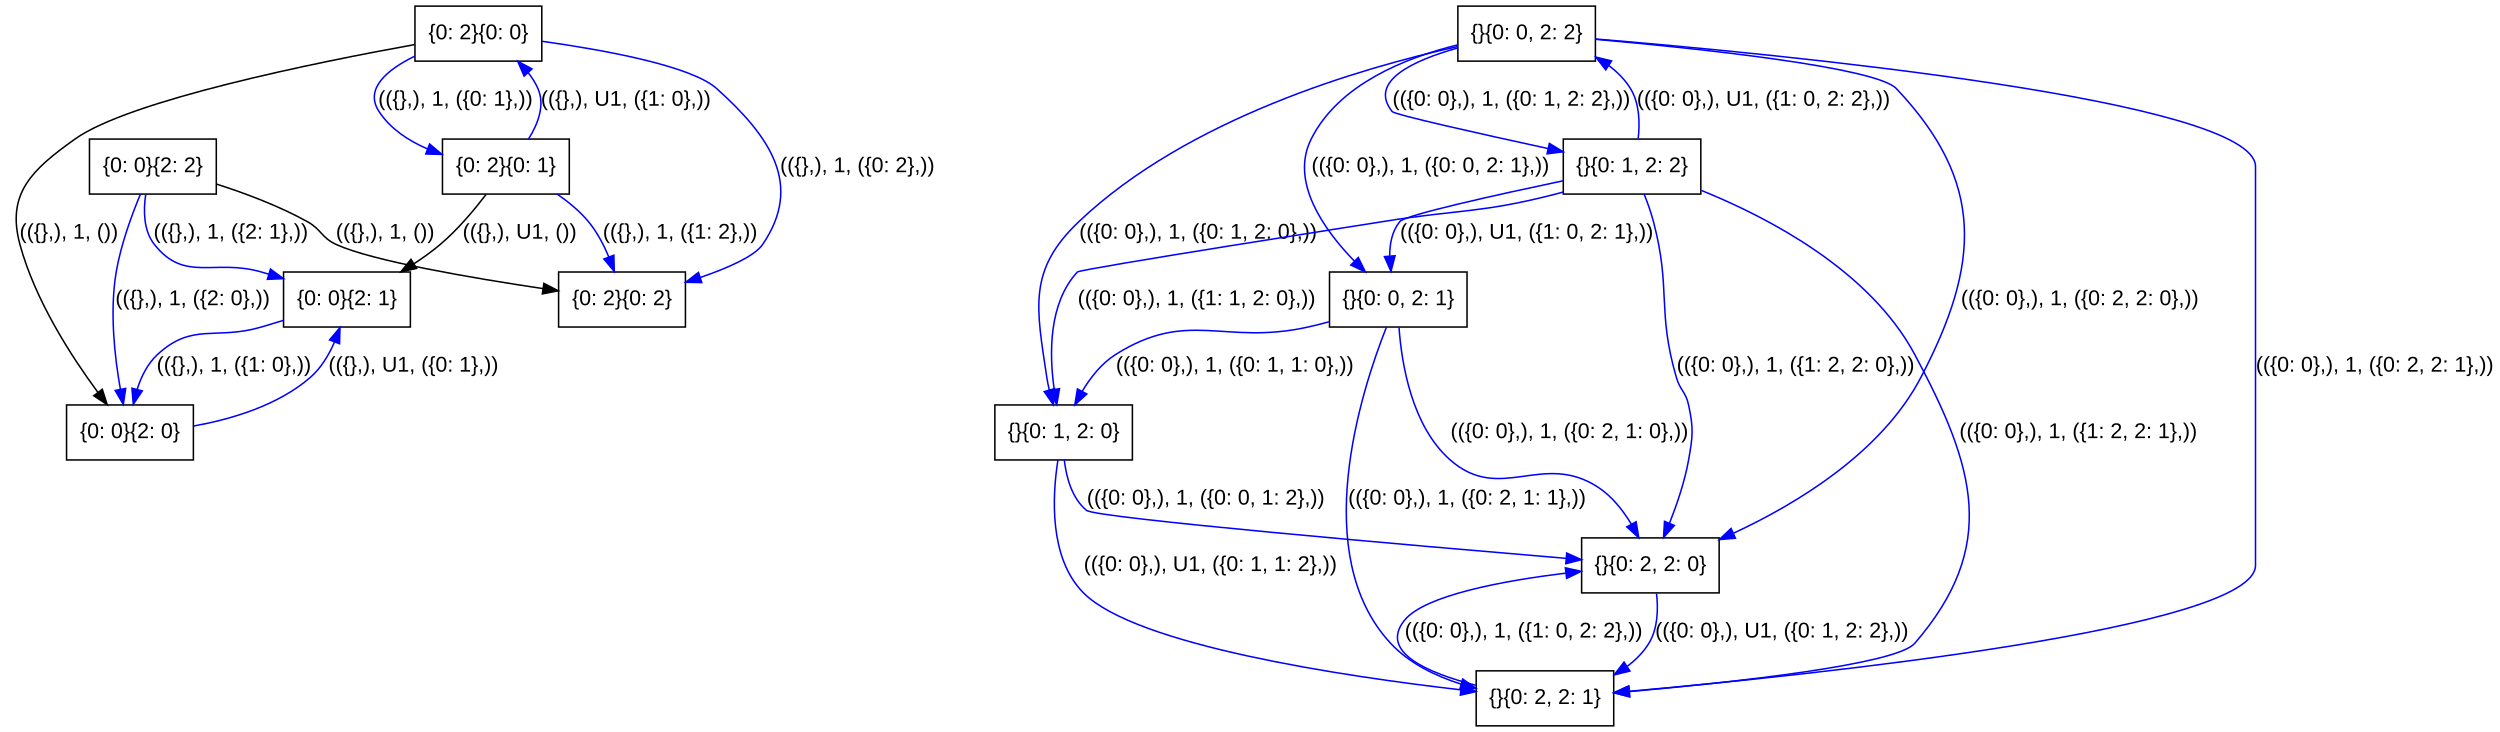
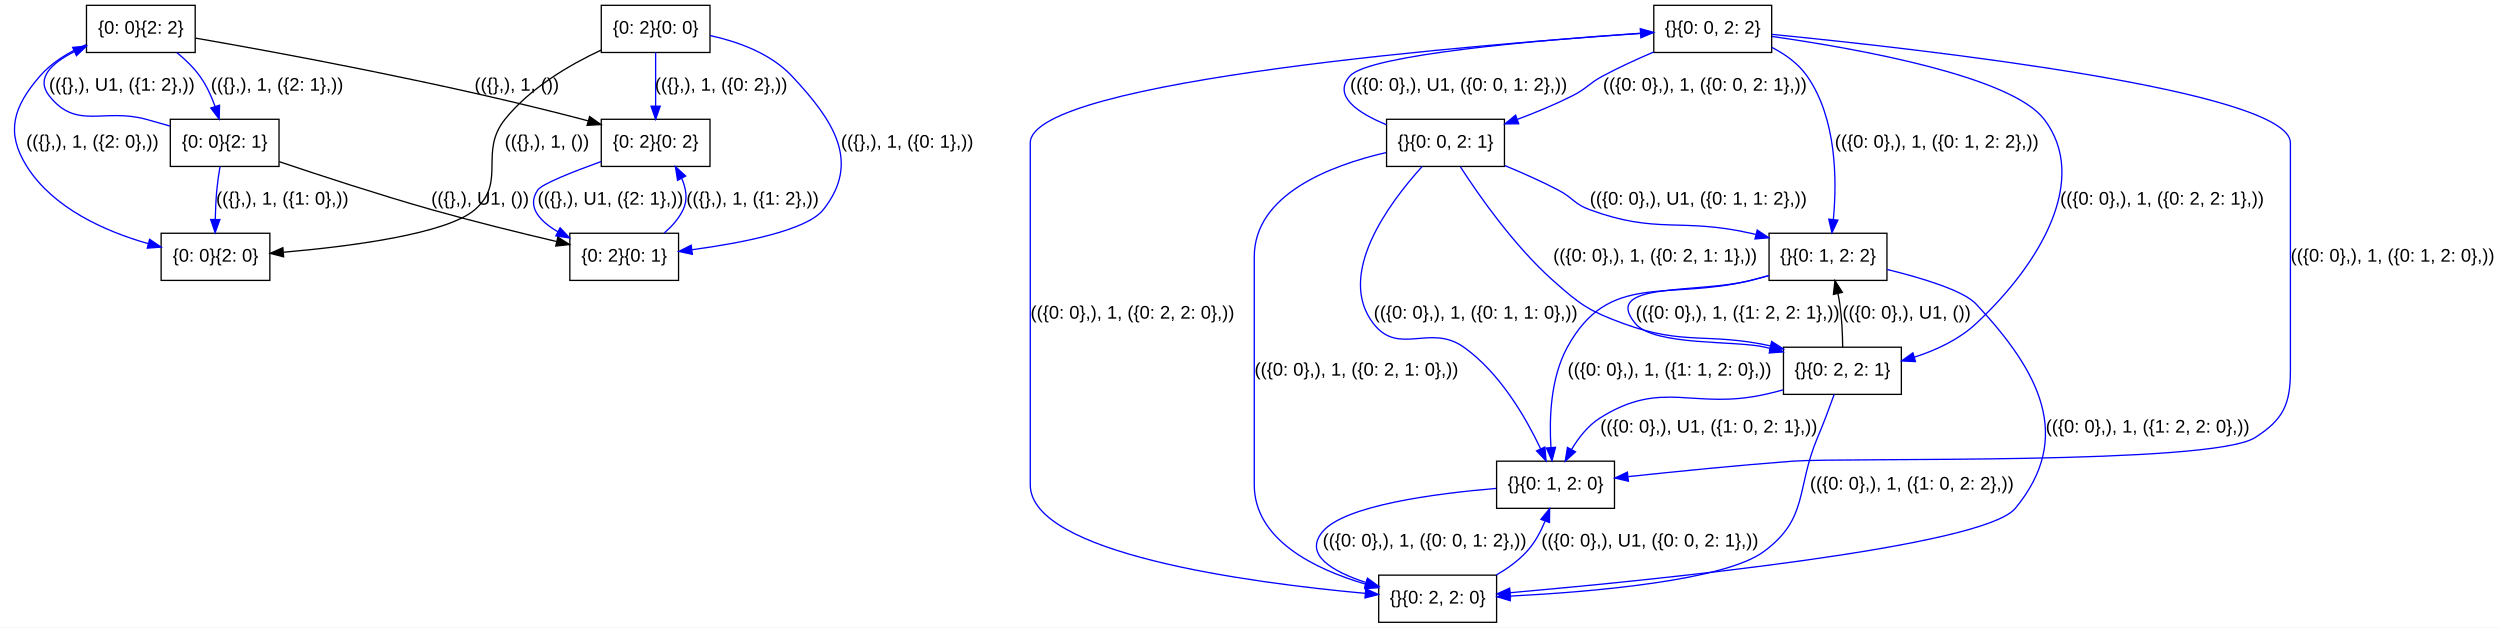
- <svg xmlns="http://www.w3.org/2000/svg" width="1636pt" height="479pt" viewBox="0.00 0.00 1636.05 479.00">
+ <svg xmlns="http://www.w3.org/2000/svg" width="1908pt" height="479pt" viewBox="0.00 0.00 1908.50 479.00">
  <g id="graph0" class="graph" transform="scale(1 1) rotate(0) translate(4 475)">
-     <polygon fill="#ffffff" stroke="transparent" points="-4,4 -4,-475 1632.047,-475 1632.047,4 -4,4" />
+     <polygon fill="#ffffff" stroke="transparent" points="-4,4 -4,-475 1904.498,-475 1904.498,4 -4,4" />
    <g id="node1" class="node">
-       <polygon fill="none" stroke="#000000" points="264.557,-297 181.557,-297 181.557,-261 264.557,-261 264.557,-297" />
-       <text text-anchor="middle" x="223.057" y="-275.3" font-family="Arial" font-size="14.00" fill="#000000">{0: 0}{2: 1}</text>
+       <polygon fill="none" stroke="#000000" points="202.008,-297 119.008,-297 119.008,-261 202.008,-261 202.008,-297" />
+       <text text-anchor="middle" x="160.508" y="-275.3" font-family="Arial" font-size="14.00" fill="#000000">{0: 0}{2: 0}</text>
    </g>
    <g id="node2" class="node">
-       <polygon fill="none" stroke="#000000" points="122.552,-210 39.552,-210 39.552,-174 122.552,-174 122.552,-210" />
-       <text text-anchor="middle" x="81.052" y="-188.3" font-family="Arial" font-size="14.00" fill="#000000">{0: 0}{2: 0}</text>
+       <polygon fill="none" stroke="#000000" points="1348.498,-471 1258.498,-471 1258.498,-435 1348.498,-435 1348.498,-471" />
+       <text text-anchor="middle" x="1303.498" y="-449.3" font-family="Arial" font-size="14.00" fill="#000000">{}{0: 0, 2: 2}</text>
+     </g>
+     <g id="node3" class="node">
+       <polygon fill="none" stroke="#000000" points="1228.498,-123 1138.498,-123 1138.498,-87 1228.498,-87 1228.498,-123" />
+       <text text-anchor="middle" x="1183.498" y="-101.3" font-family="Arial" font-size="14.00" fill="#000000">{}{0: 1, 2: 0}</text>
    </g>
    <g id="edge1" class="edge">
-       <path fill="none" stroke="#0000ff" d="M181.537,-265.39C176.667,-263.87 171.757,-262.38 167.057,-261 137.047,-252.21 122.027,-264.2 99.052,-243 92.576,-237.03 88.429,-228.58 85.774,-220.27" />
-       <polygon fill="#0000ff" stroke="#0000ff" points="89.112,-219.195 83.219,-210.39 82.335,-220.948 89.112,-219.195" />
-       <text text-anchor="middle" x="149.057" y="-231.8" font-family="Arial" font-size="14.00" fill="#000000">(({},), 1, ({1: 0},))</text>
+       <path fill="none" stroke="#0000ff" d="M1348.598,-448.82C1460.998,-437.8 1744.498,-406.04 1744.498,-366 1744.498,-366 1744.498,-366 1744.498,-192 1744.498,-166.35 1739.098,-154.78 1717.498,-141 1684.398,-119.89 1403.698,-125.94 1364.498,-123 1322.398,-119.83 1274.898,-115.06 1239.098,-111.22" />
+       <polygon fill="#0000ff" stroke="#0000ff" points="1239.113,-107.702 1228.798,-110.12 1238.37,-114.662 1239.113,-107.702" />
+       <text text-anchor="middle" x="1822.498" y="-275.3" font-family="Arial" font-size="14.00" fill="#000000">(({0: 0},), 1, ({0: 1, 2: 0},))</text>
+     </g>
+     <g id="node4" class="node">
+       <polygon fill="none" stroke="#000000" points="1144.498,-384 1054.498,-384 1054.498,-348 1144.498,-348 1144.498,-384" />
+       <text text-anchor="middle" x="1099.498" y="-362.3" font-family="Arial" font-size="14.00" fill="#000000">{}{0: 0, 2: 1}</text>
    </g>
    <g id="edge2" class="edge">
-       <path fill="none" stroke="#0000ff" d="M122.807,-196.23C147.437,-200.64 177.837,-209.64 199.057,-228 206.067,-234.08 211.187,-242.65 214.837,-251.04" />
-       <polygon fill="#0000ff" stroke="#0000ff" points="211.665,-252.544 218.487,-260.65 218.208,-250.059 211.665,-252.544" />
-       <text text-anchor="middle" x="266.557" y="-231.8" font-family="Arial" font-size="14.00" fill="#000000">(({},), U1, ({0: 1},))</text>
+       <path fill="none" stroke="#0000ff" d="M1258.398,-435.35C1245.598,-429.9 1231.798,-423.59 1219.498,-417 1208.798,-411.24 1207.398,-407.49 1196.498,-402 1183.198,-395.3 1168.398,-389.17 1154.398,-383.94" />
+       <polygon fill="#0000ff" stroke="#0000ff" points="1155.392,-380.578 1144.798,-380.46 1153.006,-387.159 1155.392,-380.578" />
+       <text text-anchor="middle" x="1297.498" y="-405.8" font-family="Arial" font-size="14.00" fill="#000000">(({0: 0},), 1, ({0: 0, 2: 1},))</text>
    </g>
-     <g id="node3" class="node">
-       <polygon fill="none" stroke="#000000" points="1121.047,-123 1031.047,-123 1031.047,-87 1121.047,-87 1121.047,-123" />
-       <text text-anchor="middle" x="1076.047" y="-101.3" font-family="Arial" font-size="14.00" fill="#000000">{}{0: 2, 2: 0}</text>
-     </g>
-     <g id="node4" class="node">
-       <polygon fill="none" stroke="#000000" points="1052.047,-36 962.047,-36 962.047,0 1052.047,0 1052.047,-36" />
-       <text text-anchor="middle" x="1007.047" y="-14.3" font-family="Arial" font-size="14.00" fill="#000000">{}{0: 2, 2: 1}</text>
+     <g id="node5" class="node">
+       <polygon fill="none" stroke="#000000" points="1436.498,-297 1346.498,-297 1346.498,-261 1436.498,-261 1436.498,-297" />
+       <text text-anchor="middle" x="1391.498" y="-275.3" font-family="Arial" font-size="14.00" fill="#000000">{}{0: 1, 2: 2}</text>
    </g>
    <g id="edge3" class="edge">
-       <path fill="none" stroke="#0000ff" d="M1080.047,-86.74C1081.247,-76.403 1080.947,-63.653 1075.047,-54 1071.447,-48.115 1066.447,-43.138 1060.947,-38.943" />
-       <polygon fill="#0000ff" stroke="#0000ff" points="1062.637,-35.867 1052.347,-33.341 1058.816,-41.732 1062.637,-35.867" />
-       <text text-anchor="middle" x="1162.047" y="-57.8" font-family="Arial" font-size="14.00" fill="#000000">(({0: 0},), U1, ({0: 1, 2: 2},))</text>
+       <path fill="none" stroke="#0000ff" d="M1348.598,-438.91C1358.898,-433.62 1368.898,-426.5 1375.498,-417 1398.098,-384.81 1398.398,-337.67 1395.598,-307.67" />
+       <polygon fill="#0000ff" stroke="#0000ff" points="1399.048,-307.018 1394.498,-297.45 1392.088,-307.767 1399.048,-307.018" />
+       <text text-anchor="middle" x="1474.498" y="-362.3" font-family="Arial" font-size="14.00" fill="#000000">(({0: 0},), 1, ({0: 1, 2: 2},))</text>
+     </g>
+     <g id="node6" class="node">
+       <polygon fill="none" stroke="#000000" points="1447.498,-210 1357.498,-210 1357.498,-174 1447.498,-174 1447.498,-210" />
+       <text text-anchor="middle" x="1402.498" y="-188.3" font-family="Arial" font-size="14.00" fill="#000000">{}{0: 2, 2: 1}</text>
    </g>
    <g id="edge4" class="edge">
-       <path fill="none" stroke="#0000ff" d="M961.777,-26.55C930.867,-34.436 898.327,-48.12 915.057,-69 928.247,-85.469 979.587,-94.906 1020.747,-99.95" />
-       <polygon fill="#0000ff" stroke="#0000ff" points="1020.411,-103.434 1030.747,-101.11 1021.217,-96.481 1020.411,-103.434" />
-       <text text-anchor="middle" x="993.057" y="-57.8" font-family="Arial" font-size="14.00" fill="#000000">(({0: 0},), 1, ({1: 0, 2: 2},))</text>
+       <path fill="none" stroke="#0000ff" d="M1348.698,-447.25C1414.398,-437.85 1531.398,-416.88 1556.498,-384 1591.098,-338.76 1554.398,-274.49 1504.498,-228 1491.498,-215.85 1474.098,-207.76 1457.398,-202.39" />
+       <polygon fill="#0000ff" stroke="#0000ff" points="1458.279,-199.001 1447.698,-199.53 1456.3,-205.715 1458.279,-199.001" />
+       <text text-anchor="middle" x="1646.498" y="-318.8" font-family="Arial" font-size="14.00" fill="#000000">(({0: 0},), 1, ({0: 2, 2: 1},))</text>
    </g>
-     <g id="node5" class="node">
-       <polygon fill="none" stroke="#000000" points="737.057,-210 647.057,-210 647.057,-174 737.057,-174 737.057,-210" />
-       <text text-anchor="middle" x="692.057" y="-188.3" font-family="Arial" font-size="14.00" fill="#000000">{}{0: 1, 2: 0}</text>
+     <g id="node7" class="node">
+       <polygon fill="none" stroke="#000000" points="1138.498,-36 1048.498,-36 1048.498,0 1138.498,0 1138.498,-36" />
+       <text text-anchor="middle" x="1093.498" y="-14.3" font-family="Arial" font-size="14.00" fill="#000000">{}{0: 2, 2: 0}</text>
    </g>
    <g id="edge5" class="edge">
-       <path fill="none" stroke="#0000ff" d="M692.507,-173.91C693.807,-162.69 697.447,-148.94 707.057,-141 713.027,-136.05 919.457,-118.13 1020.947,-109.59" />
-       <polygon fill="#0000ff" stroke="#0000ff" points="1021.28,-113.075 1030.947,-108.74 1020.687,-106.1 1021.28,-113.075" />
-       <text text-anchor="middle" x="785.057" y="-144.8" font-family="Arial" font-size="14.00" fill="#000000">(({0: 0},), 1, ({0: 0, 1: 2},))</text>
+       <path fill="none" stroke="#0000ff" d="M1258.198,-450.19C1131.398,-441.71 782.508,-414.03 782.508,-366 782.508,-366 782.508,-366 782.508,-105 782.508,-52.499 948.958,-30.252 1038.298,-22.092" />
+       <polygon fill="#0000ff" stroke="#0000ff" points="1038.644,-25.575 1048.298,-21.21 1038.029,-18.602 1038.644,-25.575" />
+       <text text-anchor="middle" x="860.508" y="-231.8" font-family="Arial" font-size="14.00" fill="#000000">(({0: 0},), 1, ({0: 2, 2: 0},))</text>
    </g>
    <g id="edge6" class="edge">
-       <path fill="none" stroke="#0000ff" d="M688.327,-173.96C684.637,-150.49 682.387,-109.8 705.057,-87 739.157,-52.687 874.497,-32.523 951.927,-23.568" />
-       <polygon fill="#0000ff" stroke="#0000ff" points="952.444,-27.032 961.987,-22.43 951.657,-20.076 952.444,-27.032" />
-       <text text-anchor="middle" x="788.057" y="-101.3" font-family="Arial" font-size="14.00" fill="#000000">(({0: 0},), U1, ({0: 1, 1: 2},))</text>
-     </g>
-     <g id="node6" class="node">
-       <polygon fill="none" stroke="#000000" points="1040.057,-471 950.057,-471 950.057,-435 1040.057,-435 1040.057,-471" />
-       <text text-anchor="middle" x="995.057" y="-449.3" font-family="Arial" font-size="14.00" fill="#000000">{}{0: 0, 2: 2}</text>
+       <path fill="none" stroke="#0000ff" d="M1138.298,-102.22C1091.198,-98.269 1021.998,-89.133 1005.508,-69 991.238,-51.548 1013.098,-38.818 1038.598,-30.44" />
+       <polygon fill="#0000ff" stroke="#0000ff" points="1039.941,-33.69 1048.498,-27.442 1037.912,-26.991 1039.941,-33.69" />
+       <text text-anchor="middle" x="1083.498" y="-57.8" font-family="Arial" font-size="14.00" fill="#000000">(({0: 0},), 1, ({0: 0, 1: 2},))</text>
    </g>
    <g id="edge7" class="edge">
-       <path fill="none" stroke="#0000ff" d="M1040.147,-449.28C1106.447,-443.38 1223.747,-431.08 1237.047,-417 1294.947,-355.75 1292.147,-302.71 1253.047,-228 1227.447,-178.98 1172.347,-145.56 1130.447,-126.07" />
-       <polygon fill="#0000ff" stroke="#0000ff" points="1131.703,-122.797 1121.147,-121.89 1128.833,-129.182 1131.703,-122.797" />
-       <text text-anchor="middle" x="1357.047" y="-275.3" font-family="Arial" font-size="14.00" fill="#000000">(({0: 0},), 1, ({0: 2, 2: 0},))</text>
+       <path fill="none" stroke="#0000ff" d="M1054.498,-379.82C1032.398,-388.89 1013.198,-401.84 1026.498,-417 1040.898,-433.35 1171.398,-444.48 1247.998,-449.66" />
+       <polygon fill="#0000ff" stroke="#0000ff" points="1248.188,-453.18 1258.398,-450.35 1248.651,-446.196 1248.188,-453.18" />
+       <text text-anchor="middle" x="1109.498" y="-405.8" font-family="Arial" font-size="14.00" fill="#000000">(({0: 0},), U1, ({0: 0, 1: 2},))</text>
    </g>
    <g id="edge8" class="edge">
-       <path fill="none" stroke="#0000ff" d="M1040.347,-449.48C1159.447,-439.63 1472.047,-409.62 1472.047,-366 1472.047,-366 1472.047,-366 1472.047,-105 1472.047,-63.71 1185.147,-33.605 1062.047,-22.591" />
-       <polygon fill="#0000ff" stroke="#0000ff" points="1062.316,-19.101 1052.047,-21.708 1061.701,-26.074 1062.316,-19.101" />
-       <text text-anchor="middle" x="1550.047" y="-231.8" font-family="Arial" font-size="14.00" fill="#000000">(({0: 0},), 1, ({0: 2, 2: 1},))</text>
+       <path fill="none" stroke="#0000ff" d="M1081.598,-347.85C1056.198,-319.82 1015.698,-265.35 1044.498,-228 1063.898,-202.92 1087.698,-228.39 1113.498,-210 1140.998,-190.45 1160.698,-156.49 1172.098,-132.49" />
+       <polygon fill="#0000ff" stroke="#0000ff" points="1175.367,-133.754 1176.298,-123.2 1168.989,-130.87 1175.367,-133.754" />
+       <text text-anchor="middle" x="1122.498" y="-231.8" font-family="Arial" font-size="14.00" fill="#000000">(({0: 0},), 1, ({0: 1, 1: 0},))</text>
    </g>
    <g id="edge9" class="edge">
-       <path fill="none" stroke="#0000ff" d="M949.857,-444.53C887.107,-430.66 773.277,-397.61 702.057,-330 668.487,-298.13 674.217,-273.78 681.057,-228 681.457,-225.31 682.017,-222.53 682.677,-219.78" />
-       <polygon fill="#0000ff" stroke="#0000ff" points="686.07,-220.643 685.387,-210.07 679.328,-218.761 686.07,-220.643" />
-       <text text-anchor="middle" x="780.057" y="-318.8" font-family="Arial" font-size="14.00" fill="#000000">(({0: 0},), 1, ({0: 1, 2: 0},))</text>
-     </g>
-     <g id="node7" class="node">
-       <polygon fill="none" stroke="#000000" points="956.057,-297 866.057,-297 866.057,-261 956.057,-261 956.057,-297" />
-       <text text-anchor="middle" x="911.057" y="-275.3" font-family="Arial" font-size="14.00" fill="#000000">{}{0: 0, 2: 1}</text>
+       <path fill="none" stroke="#0000ff" d="M1144.798,-348.66C1158.098,-343.13 1172.598,-336.69 1185.498,-330 1196.698,-324.22 1197.698,-319.34 1209.498,-315 1261.398,-295.95 1278.598,-309.1 1332.498,-297 1333.798,-296.72 1335.098,-296.42 1336.298,-296.11" />
+       <polygon fill="#0000ff" stroke="#0000ff" points="1337.478,-299.421 1346.298,-293.55 1335.742,-292.639 1337.478,-299.421" />
+       <text text-anchor="middle" x="1292.498" y="-318.8" font-family="Arial" font-size="14.00" fill="#000000">(({0: 0},), U1, ({0: 1, 1: 2},))</text>
    </g>
    <g id="edge10" class="edge">
-       <path fill="none" stroke="#0000ff" d="M949.877,-445.61C915.797,-437.26 871.967,-419.83 854.057,-384 840.197,-356.29 861.917,-325.16 882.417,-304.04" />
-       <polygon fill="#0000ff" stroke="#0000ff" points="884.887,-306.52 889.557,-297.01 879.976,-301.532 884.887,-306.52" />
-       <text text-anchor="middle" x="932.057" y="-362.3" font-family="Arial" font-size="14.00" fill="#000000">(({0: 0},), 1, ({0: 0, 2: 1},))</text>
+       <path fill="none" stroke="#0000ff" d="M1110.898,-347.67C1125.298,-325.33 1151.998,-287.32 1181.498,-261 1202.498,-242.28 1209.098,-237.66 1235.498,-228 1281.898,-211.02 1299.398,-221.51 1347.698,-210.99" />
+       <polygon fill="#0000ff" stroke="#0000ff" points="1348.481,-214.401 1357.398,-208.68 1346.859,-207.592 1348.481,-214.401" />
+       <text text-anchor="middle" x="1259.498" y="-275.3" font-family="Arial" font-size="14.00" fill="#000000">(({0: 0},), 1, ({0: 2, 1: 1},))</text>
+     </g>
+     <g id="edge11" class="edge">
+       <path fill="none" stroke="#0000ff" d="M1054.098,-358.58C1011.298,-348.67 953.508,-326.51 953.508,-279 953.508,-279 953.508,-279 953.508,-105 953.508,-63.055 999.408,-40.621 1038.598,-29.106" />
+       <polygon fill="#0000ff" stroke="#0000ff" points="1039.685,-32.437 1048.398,-26.409 1037.827,-25.688 1039.685,-32.437" />
+       <text text-anchor="middle" x="1031.498" y="-188.3" font-family="Arial" font-size="14.00" fill="#000000">(({0: 0},), 1, ({0: 2, 1: 0},))</text>
+     </g>
+     <g id="edge12" class="edge">
+       <path fill="none" stroke="#0000ff" d="M1346.198,-264.62C1341.598,-263.33 1336.998,-262.09 1332.498,-261 1268.198,-245.27 1224.298,-268.09 1192.498,-210 1179.698,-186.55 1178.598,-155.67 1179.998,-133.48" />
+       <polygon fill="#0000ff" stroke="#0000ff" points="1183.499,-133.595 1180.798,-123.35 1176.521,-133.043 1183.499,-133.595" />
+       <text text-anchor="middle" x="1270.498" y="-188.3" font-family="Arial" font-size="14.00" fill="#000000">(({0: 0},), 1, ({1: 1, 2: 0},))</text>
+     </g>
+     <g id="edge13" class="edge">
+       <path fill="none" stroke="#0000ff" d="M1346.198,-264.71C1341.598,-263.4 1336.998,-262.13 1332.498,-261 1291.998,-250.71 1217.698,-260.07 1244.498,-228 1258.798,-210.83 1321.798,-215.27 1343.498,-210 1344.798,-209.69 1345.998,-209.38 1347.298,-209.05" />
+       <polygon fill="#0000ff" stroke="#0000ff" points="1348.448,-212.365 1357.198,-206.39 1346.632,-205.605 1348.448,-212.365" />
+       <text text-anchor="middle" x="1322.498" y="-231.8" font-family="Arial" font-size="14.00" fill="#000000">(({0: 0},), 1, ({1: 2, 2: 1},))</text>
+     </g>
+     <g id="edge14" class="edge">
+       <path fill="none" stroke="#0000ff" d="M1436.698,-269.34C1463.898,-262.66 1494.998,-253.17 1504.498,-243 1552.798,-191.52 1579.398,-141.47 1534.498,-87 1510.198,-57.539 1261.898,-32.542 1148.998,-22.599" />
+       <polygon fill="#0000ff" stroke="#0000ff" points="1149.063,-19.092 1138.798,-21.712 1148.457,-26.065 1149.063,-19.092" />
+       <text text-anchor="middle" x="1635.498" y="-144.8" font-family="Arial" font-size="14.00" fill="#000000">(({0: 0},), 1, ({1: 2, 2: 0},))</text>
+     </g>
+     <g id="edge15" class="edge">
+       <path fill="none" stroke="#0000ff" d="M1357.298,-177.43C1352.698,-176.17 1347.998,-175 1343.498,-174 1288.298,-161.71 1265.398,-186.16 1217.498,-156 1208.298,-150.21 1201.098,-140.94 1195.698,-131.88" />
+       <polygon fill="#0000ff" stroke="#0000ff" points="1198.742,-130.152 1190.898,-123.03 1192.589,-133.489 1198.742,-130.152" />
+       <text text-anchor="middle" x="1300.498" y="-144.8" font-family="Arial" font-size="14.00" fill="#000000">(({0: 0},), U1, ({1: 0, 2: 1},))</text>
+     </g>
+     <g id="edge16" class="edge">
+       <path fill="none" stroke="#000000" d="M1402.698,-210.02C1402.598,-219.82 1402.098,-232.12 1400.498,-243 1400.098,-245.57 1399.698,-248.22 1399.098,-250.86" />
+       <polygon fill="#000000" stroke="#000000" points="1395.635,-250.299 1396.798,-260.83 1402.456,-251.873 1395.635,-250.299" />
+       <text text-anchor="middle" x="1451.498" y="-231.8" font-family="Arial" font-size="14.00" fill="#000000">(({0: 0},), U1, ())</text>
+     </g>
+     <g id="edge17" class="edge">
+       <path fill="none" stroke="#0000ff" d="M1396.198,-173.92C1392.698,-164.1 1388.098,-151.8 1383.498,-141 1366.898,-101.6 1376.898,-79.424 1342.498,-54 1312.698,-31.944 1212.898,-23.309 1149.098,-19.994" />
+       <polygon fill="#0000ff" stroke="#0000ff" points="1148.957,-16.483 1138.798,-19.489 1148.614,-23.475 1148.957,-16.483" />
+       <text text-anchor="middle" x="1455.498" y="-101.3" font-family="Arial" font-size="14.00" fill="#000000">(({0: 0},), 1, ({1: 0, 2: 2},))</text>
+     </g>
+     <g id="edge18" class="edge">
+       <path fill="none" stroke="#0000ff" d="M1138.298,-36.108C1146.798,-40.995 1154.998,-46.934 1161.498,-54 1167.598,-60.548 1172.098,-69.015 1175.498,-77.162" />
+       <polygon fill="#0000ff" stroke="#0000ff" points="1172.292,-78.588 1178.998,-86.791 1178.871,-76.197 1172.292,-78.588" />
+       <text text-anchor="middle" x="1255.498" y="-57.8" font-family="Arial" font-size="14.00" fill="#000000">(({0: 0},), U1, ({0: 0, 2: 1},))</text>
    </g>
    <g id="node8" class="node">
-       <polygon fill="none" stroke="#000000" points="1109.047,-384 1019.047,-384 1019.047,-348 1109.047,-348 1109.047,-384" />
-       <text text-anchor="middle" x="1064.047" y="-362.3" font-family="Arial" font-size="14.00" fill="#000000">{}{0: 1, 2: 2}</text>
-     </g>
-     <g id="edge11" class="edge">
-       <path fill="none" stroke="#0000ff" d="M949.857,-443.59C920.827,-435.44 891.267,-421.82 907.057,-402 908.717,-399.91 964.427,-387.47 1009.047,-377.79" />
-       <polygon fill="#0000ff" stroke="#0000ff" points="1009.913,-381.184 1018.947,-375.65 1008.433,-374.342 1009.913,-381.184" />
-       <text text-anchor="middle" x="985.057" y="-405.8" font-family="Arial" font-size="14.00" fill="#000000">(({0: 0},), 1, ({0: 1, 2: 2},))</text>
-     </g>
-     <g id="edge12" class="edge">
-       <path fill="none" stroke="#0000ff" d="M911.547,-260.76C913.217,-237.07 919.857,-196.12 945.057,-174 977.997,-145.07 1005.447,-180.14 1042.047,-156 1051.047,-150.07 1058.247,-140.85 1063.647,-131.87" />
-       <polygon fill="#0000ff" stroke="#0000ff" points="1066.711,-133.562 1068.447,-123.11 1060.572,-130.198 1066.711,-133.562" />
-       <text text-anchor="middle" x="1023.047" y="-188.3" font-family="Arial" font-size="14.00" fill="#000000">(({0: 0},), 1, ({0: 2, 1: 0},))</text>
-     </g>
-     <g id="edge13" class="edge">
-       <path fill="none" stroke="#0000ff" d="M903.307,-260.91C886.497,-218.48 852.327,-111.81 906.057,-54 918.177,-40.948 935.357,-32.624 952.117,-27.316" />
-       <polygon fill="#0000ff" stroke="#0000ff" points="953.232,-30.638 961.887,-24.527 951.311,-23.907 953.232,-30.638" />
-       <text text-anchor="middle" x="956.057" y="-144.8" font-family="Arial" font-size="14.00" fill="#000000">(({0: 0},), 1, ({0: 2, 1: 1},))</text>
-     </g>
-     <g id="edge14" class="edge">
-       <path fill="none" stroke="#0000ff" d="M865.817,-264.43C861.197,-263.17 856.547,-262 852.057,-261 796.837,-248.71 773.907,-273.16 726.057,-243 716.867,-237.21 709.607,-227.94 704.187,-218.88" />
-       <polygon fill="#0000ff" stroke="#0000ff" points="707.232,-217.152 699.387,-210.03 701.078,-220.489 707.232,-217.152" />
-       <text text-anchor="middle" x="804.057" y="-231.8" font-family="Arial" font-size="14.00" fill="#000000">(({0: 0},), 1, ({0: 1, 1: 0},))</text>
-     </g>
-     <g id="edge15" class="edge">
-       <path fill="none" stroke="#0000ff" d="M1071.947,-347.95C1074.247,-342.29 1076.447,-335.96 1078.047,-330 1089.747,-285.7 1080.247,-272.01 1093.047,-228 1095.447,-219.59 1099.247,-218.56 1101.047,-210 1104.347,-194.35 1103.847,-189.76 1101.047,-174 1098.547,-159.94 1093.447,-144.97 1088.547,-132.58" />
-       <polygon fill="#0000ff" stroke="#0000ff" points="1091.736,-131.134 1084.647,-123.26 1085.279,-133.836 1091.736,-131.134" />
-       <text text-anchor="middle" x="1171.047" y="-231.8" font-family="Arial" font-size="14.00" fill="#000000">(({0: 0},), 1, ({1: 2, 2: 0},))</text>
-     </g>
-     <g id="edge16" class="edge">
-       <path fill="none" stroke="#0000ff" d="M1109.447,-350.37C1154.147,-332.27 1219.747,-297.73 1249.047,-243 1288.747,-168.96 1303.947,-117.62 1249.047,-54 1237.047,-40.039 1130.047,-28.459 1062.447,-22.45" />
-       <polygon fill="#0000ff" stroke="#0000ff" points="1062.614,-18.951 1052.347,-21.569 1062.005,-25.925 1062.614,-18.951" />
-       <text text-anchor="middle" x="1356.047" y="-188.3" font-family="Arial" font-size="14.00" fill="#000000">(({0: 0},), 1, ({1: 2, 2: 1},))</text>
-     </g>
-     <g id="edge17" class="edge">
-       <path fill="none" stroke="#0000ff" d="M1018.947,-349.33C1017.247,-348.86 1015.647,-348.41 1014.047,-348 964.797,-335.33 951.247,-338.14 901.057,-330 898.277,-329.55 702.967,-299.07 701.057,-297 682.307,-276.73 682.537,-243.88 685.877,-220.32" />
-       <polygon fill="#0000ff" stroke="#0000ff" points="689.369,-220.662 687.577,-210.22 682.466,-219.5 689.369,-220.662" />
-       <text text-anchor="middle" x="779.057" y="-275.3" font-family="Arial" font-size="14.00" fill="#000000">(({0: 0},), 1, ({1: 1, 2: 0},))</text>
-     </g>
-     <g id="edge18" class="edge">
-       <path fill="none" stroke="#0000ff" d="M1068.047,-384.26C1069.247,-394.6 1068.947,-407.35 1063.047,-417 1059.447,-422.89 1054.447,-427.86 1048.947,-432.06" />
-       <polygon fill="#0000ff" stroke="#0000ff" points="1046.817,-429.27 1040.347,-437.66 1050.637,-435.136 1046.817,-429.27" />
-       <text text-anchor="middle" x="1150.047" y="-405.8" font-family="Arial" font-size="14.00" fill="#000000">(({0: 0},), U1, ({1: 0, 2: 2},))</text>
+       <polygon fill="none" stroke="#000000" points="145.012,-471 62.012,-471 62.012,-435 145.012,-435 145.012,-471" />
+       <text text-anchor="middle" x="103.512" y="-449.3" font-family="Arial" font-size="14.00" fill="#000000">{0: 0}{2: 2}</text>
    </g>
    <g id="edge19" class="edge">
-       <path fill="none" stroke="#0000ff" d="M1019.047,-356.73C975.457,-347.55 915.497,-334.27 912.057,-330 907.027,-323.77 905.427,-315.58 905.457,-307.59" />
-       <polygon fill="#0000ff" stroke="#0000ff" points="908.965,-307.641 906.287,-297.39 901.988,-307.073 908.965,-307.641" />
-       <text text-anchor="middle" x="995.057" y="-318.8" font-family="Arial" font-size="14.00" fill="#000000">(({0: 0},), U1, ({1: 0, 2: 1},))</text>
+       <path fill="none" stroke="#0000ff" d="M61.745,-440.94C48.935,-435.45 35.788,-427.71 26.512,-417 6.223,-393.58 0,-374.22 16.512,-348 36.726,-315.9 76.476,-298.4 109.098,-289.07" />
+       <polygon fill="#0000ff" stroke="#0000ff" points="110.217,-292.393 118.968,-286.42 108.402,-285.633 110.217,-292.393" />
+       <text text-anchor="middle" x="66.512" y="-362.3" font-family="Arial" font-size="14.00" fill="#000000">(({},), 1, ({2: 0},))</text>
    </g>
    <g id="node9" class="node">
-       <polygon fill="none" stroke="#000000" points="368.557,-384 285.557,-384 285.557,-348 368.557,-348 368.557,-384" />
-       <text text-anchor="middle" x="327.057" y="-362.3" font-family="Arial" font-size="14.00" fill="#000000">{0: 2}{0: 1}</text>
+       <polygon fill="none" stroke="#000000" points="538.008,-384 455.008,-384 455.008,-348 538.008,-348 538.008,-384" />
+       <text text-anchor="middle" x="496.508" y="-362.3" font-family="Arial" font-size="14.00" fill="#000000">{0: 2}{0: 2}</text>
    </g>
    <g id="edge20" class="edge">
-       <path fill="none" stroke="#000000" d="M314.047,-347.68C306.127,-337.32 295.377,-324.57 284.057,-315 278.817,-310.57 272.967,-306.37 267.017,-302.49" />
-       <polygon fill="#000000" stroke="#000000" points="268.638,-299.376 258.297,-297.07 264.943,-305.322 268.638,-299.376" />
-       <text text-anchor="middle" x="336.057" y="-318.8" font-family="Arial" font-size="14.00" fill="#000000">(({},), U1, ())</text>
+       <path fill="none" stroke="#000000" d="M145.088,-445.99C209.058,-434.88 335.228,-411.61 440.508,-384 441.958,-383.62 443.428,-383.22 444.908,-382.81" />
+       <polygon fill="#000000" stroke="#000000" points="446.127,-386.101 454.768,-379.97 444.19,-379.375 446.127,-386.101" />
+       <text text-anchor="middle" x="390.508" y="-405.8" font-family="Arial" font-size="14.00" fill="#000000">(({},), 1, ())</text>
    </g>
    <g id="node10" class="node">
-       <polygon fill="none" stroke="#000000" points="444.557,-297 361.557,-297 361.557,-261 444.557,-261 444.557,-297" />
-       <text text-anchor="middle" x="403.057" y="-275.3" font-family="Arial" font-size="14.00" fill="#000000">{0: 2}{0: 2}</text>
+       <polygon fill="none" stroke="#000000" points="209.008,-384 126.008,-384 126.008,-348 209.008,-348 209.008,-384" />
+       <text text-anchor="middle" x="167.508" y="-362.3" font-family="Arial" font-size="14.00" fill="#000000">{0: 0}{2: 1}</text>
    </g>
    <g id="edge21" class="edge">
-       <path fill="none" stroke="#0000ff" d="M360.627,-347.97C368.027,-342.88 375.347,-336.84 381.057,-330 386.667,-323.26 391.077,-314.87 394.417,-306.85" />
-       <polygon fill="#0000ff" stroke="#0000ff" points="397.731,-307.982 397.977,-297.39 391.179,-305.517 397.731,-307.982" />
-       <text text-anchor="middle" x="441.057" y="-318.8" font-family="Arial" font-size="14.00" fill="#000000">(({},), 1, ({1: 2},))</text>
+       <path fill="none" stroke="#0000ff" d="M130.958,-434.93C137.358,-429.73 143.708,-423.65 148.508,-417 153.498,-410.11 157.328,-401.76 160.198,-393.83" />
+       <polygon fill="#0000ff" stroke="#0000ff" points="163.581,-394.742 163.328,-384.15 156.921,-392.588 163.581,-394.742" />
+       <text text-anchor="middle" x="207.508" y="-405.8" font-family="Arial" font-size="14.00" fill="#000000">(({},), 1, ({2: 1},))</text>
    </g>
    <g id="node11" class="node">
-       <polygon fill="none" stroke="#000000" points="350.557,-471 267.557,-471 267.557,-435 350.557,-435 350.557,-471" />
-       <text text-anchor="middle" x="309.057" y="-449.3" font-family="Arial" font-size="14.00" fill="#000000">{0: 2}{0: 0}</text>
+       <polygon fill="none" stroke="#000000" points="514.008,-297 431.008,-297 431.008,-261 514.008,-261 514.008,-297" />
+       <text text-anchor="middle" x="472.508" y="-275.3" font-family="Arial" font-size="14.00" fill="#000000">{0: 2}{0: 1}</text>
    </g>
    <g id="edge22" class="edge">
-       <path fill="none" stroke="#0000ff" d="M341.847,-384.02C348.037,-393.82 352.817,-406.12 348.057,-417 346.437,-420.69 344.237,-424.17 341.687,-427.41" />
-       <polygon fill="#0000ff" stroke="#0000ff" points="338.985,-425.179 334.817,-434.92 344.149,-429.904 338.985,-425.179" />
-       <text text-anchor="middle" x="405.557" y="-405.8" font-family="Arial" font-size="14.00" fill="#000000">(({},), U1, ({1: 0},))</text>
+       <path fill="none" stroke="#0000ff" d="M454.798,-351.71C432.738,-343.74 409.578,-334.53 406.508,-330 397.958,-317.37 407.618,-306.5 421.948,-298.08" />
+       <polygon fill="#0000ff" stroke="#0000ff" points="423.606,-301.162 430.828,-293.41 420.348,-294.967 423.606,-301.162" />
+       <text text-anchor="middle" x="462.008" y="-318.8" font-family="Arial" font-size="14.00" fill="#000000">(({},), U1, ({2: 1},))</text>
    </g>
    <g id="edge23" class="edge">
-       <path fill="none" stroke="#000000" d="M267.367,-445.84C202.387,-434.07 80.688,-409.4 45.052,-384 16.885,-363.92 0,-348.38 9.053,-315 18.914,-278.63 42.524,-242 60.034,-218.29" />
-       <polygon fill="#000000" stroke="#000000" points="62.934,-220.258 66.173,-210.17 57.351,-216.036 62.934,-220.258" />
-       <text text-anchor="middle" x="41.052" y="-318.8" font-family="Arial" font-size="14.00" fill="#000000">(({},), 1, ())</text>
+       <path fill="none" stroke="#0000ff" d="M163.938,-347.75C162.978,-342.09 162.048,-335.8 161.508,-330 160.838,-322.77 160.498,-314.94 160.338,-307.64" />
+       <polygon fill="#0000ff" stroke="#0000ff" points="163.835,-307.412 160.228,-297.45 156.836,-307.487 163.835,-307.412" />
+       <text text-anchor="middle" x="211.508" y="-318.8" font-family="Arial" font-size="14.00" fill="#000000">(({},), 1, ({1: 0},))</text>
    </g>
    <g id="edge24" class="edge">
-       <path fill="none" stroke="#0000ff" d="M267.247,-438.17C249.237,-429.3 234.297,-416.87 244.057,-402 251.467,-390.7 263.277,-382.93 275.687,-377.59" />
-       <polygon fill="#0000ff" stroke="#0000ff" points="277.133,-380.785 285.237,-373.96 274.646,-374.241 277.133,-380.785" />
-       <text text-anchor="middle" x="294.057" y="-405.8" font-family="Arial" font-size="14.00" fill="#000000">(({},), 1, ({0: 1},))</text>
+       <path fill="none" stroke="#0000ff" d="M125.958,-378.78C119.788,-380.58 113.498,-382.38 107.508,-384 74.846,-392.87 54.427,-375.39 33.512,-402 22.989,-415.39 35.478,-426.91 52.677,-435.6" />
+       <polygon fill="#0000ff" stroke="#0000ff" points="51.455,-438.89 62.004,-439.88 54.375,-432.528 51.455,-438.89" />
+       <text text-anchor="middle" x="89.012" y="-405.8" font-family="Arial" font-size="14.00" fill="#000000">(({},), U1, ({1: 2},))</text>
    </g>
    <g id="edge25" class="edge">
-       <path fill="none" stroke="#0000ff" d="M350.687,-447.99C391.007,-442.35 448.417,-431.97 465.057,-417 500.177,-385.39 521.687,-354.03 495.057,-315 489.807,-307.31 472.457,-299.67 454.217,-293.41" />
-       <polygon fill="#0000ff" stroke="#0000ff" points="455.26,-290.069 444.667,-290.28 453.08,-296.721 455.26,-290.069" />
-       <text text-anchor="middle" x="557.057" y="-362.3" font-family="Arial" font-size="14.00" fill="#000000">(({},), 1, ({0: 2},))</text>
+       <path fill="none" stroke="#000000" d="M209.178,-351.64C240.888,-340.94 285.718,-326.28 325.508,-315 356.918,-306.1 392.468,-297.36 420.738,-290.72" />
+       <polygon fill="#000000" stroke="#000000" points="421.856,-294.053 430.798,-288.37 420.264,-287.237 421.856,-294.053" />
+       <text text-anchor="middle" x="362.508" y="-318.8" font-family="Arial" font-size="14.00" fill="#000000">(({},), U1, ())</text>
+     </g>
+     <g id="edge26" class="edge">
+       <path fill="none" stroke="#0000ff" d="M503.088,-297.2C508.918,-302.19 514.218,-308.15 517.508,-315 521.168,-322.61 519.818,-331.02 516.468,-338.79" />
+       <polygon fill="#0000ff" stroke="#0000ff" points="513.255,-337.374 511.608,-347.84 519.422,-340.686 513.255,-337.374" />
+       <text text-anchor="middle" x="570.508" y="-318.8" font-family="Arial" font-size="14.00" fill="#000000">(({},), 1, ({1: 2},))</text>
    </g>
    <g id="node12" class="node">
-       <polygon fill="none" stroke="#000000" points="137.552,-384 54.552,-384 54.552,-348 137.552,-348 137.552,-384" />
-       <text text-anchor="middle" x="96.052" y="-362.3" font-family="Arial" font-size="14.00" fill="#000000">{0: 0}{2: 2}</text>
-     </g>
-     <g id="edge26" class="edge">
-       <path fill="none" stroke="#0000ff" d="M91.349,-347.66C89.763,-337.04 89.909,-324.03 97.052,-315 116.987,-289.81 136.187,-305.92 167.057,-297 168.667,-296.53 170.317,-296.05 171.967,-295.56" />
-       <polygon fill="#0000ff" stroke="#0000ff" points="173.002,-298.904 181.547,-292.64 170.961,-292.208 173.002,-298.904" />
-       <text text-anchor="middle" x="147.057" y="-318.8" font-family="Arial" font-size="14.00" fill="#000000">(({},), 1, ({2: 1},))</text>
+       <polygon fill="none" stroke="#000000" points="538.008,-471 455.008,-471 455.008,-435 538.008,-435 538.008,-471" />
+       <text text-anchor="middle" x="496.508" y="-449.3" font-family="Arial" font-size="14.00" fill="#000000">{0: 2}{0: 0}</text>
    </g>
    <g id="edge27" class="edge">
-       <path fill="none" stroke="#0000ff" d="M87.918,-347.99C82.208,-334.32 75.074,-314.88 72.052,-297 67.698,-271.23 71.006,-241.52 74.781,-220.3" />
-       <polygon fill="#0000ff" stroke="#0000ff" points="78.249,-220.801 76.7,-210.32 71.375,-219.479 78.249,-220.801" />
-       <text text-anchor="middle" x="122.057" y="-275.3" font-family="Arial" font-size="14.00" fill="#000000">(({},), 1, ({2: 0},))</text>
+       <path fill="none" stroke="#000000" d="M454.968,-436.86C430.488,-425.44 400.668,-407.88 381.508,-384 361.288,-358.78 382.928,-336.18 358.508,-315 337.148,-296.47 263.658,-286.98 212.488,-282.51" />
+       <polygon fill="#000000" stroke="#000000" points="212.516,-279 202.258,-281.65 211.929,-285.976 212.516,-279" />
+       <text text-anchor="middle" x="413.508" y="-362.3" font-family="Arial" font-size="14.00" fill="#000000">(({},), 1, ())</text>
    </g>
    <g id="edge28" class="edge">
-       <path fill="none" stroke="#000000" d="M137.667,-354.54C156.427,-348.54 178.487,-340.27 197.057,-330 206.467,-324.79 206.267,-319.48 216.057,-315 239.647,-304.2 304.627,-293.11 351.357,-286.14" />
-       <polygon fill="#000000" stroke="#000000" points="351.94,-289.592 361.327,-284.68 350.926,-282.666 351.94,-289.592" />
-       <text text-anchor="middle" x="248.057" y="-318.8" font-family="Arial" font-size="14.00" fill="#000000">(({},), 1, ())</text>
+       <path fill="none" stroke="#0000ff" d="M496.508,-434.97C496.508,-423.19 496.508,-407.56 496.508,-394.16" />
+       <polygon fill="#0000ff" stroke="#0000ff" points="500.008,-394 496.508,-384 493.008,-394 500.008,-394" />
+       <text text-anchor="middle" x="546.508" y="-405.8" font-family="Arial" font-size="14.00" fill="#000000">(({},), 1, ({0: 2},))</text>
+     </g>
+     <g id="edge29" class="edge">
+       <path fill="none" stroke="#0000ff" d="M538.018,-447.94C559.398,-443.27 584.308,-434.28 600.508,-417 632.368,-383.03 653.398,-351.53 624.508,-315 612.078,-299.28 563.338,-289.71 524.358,-284.43" />
+       <polygon fill="#0000ff" stroke="#0000ff" points="524.543,-280.925 514.178,-283.12 523.649,-287.868 524.543,-280.925" />
+       <text text-anchor="middle" x="688.508" y="-362.3" font-family="Arial" font-size="14.00" fill="#000000">(({},), 1, ({0: 1},))</text>
    </g>
  </g>
</svg>
